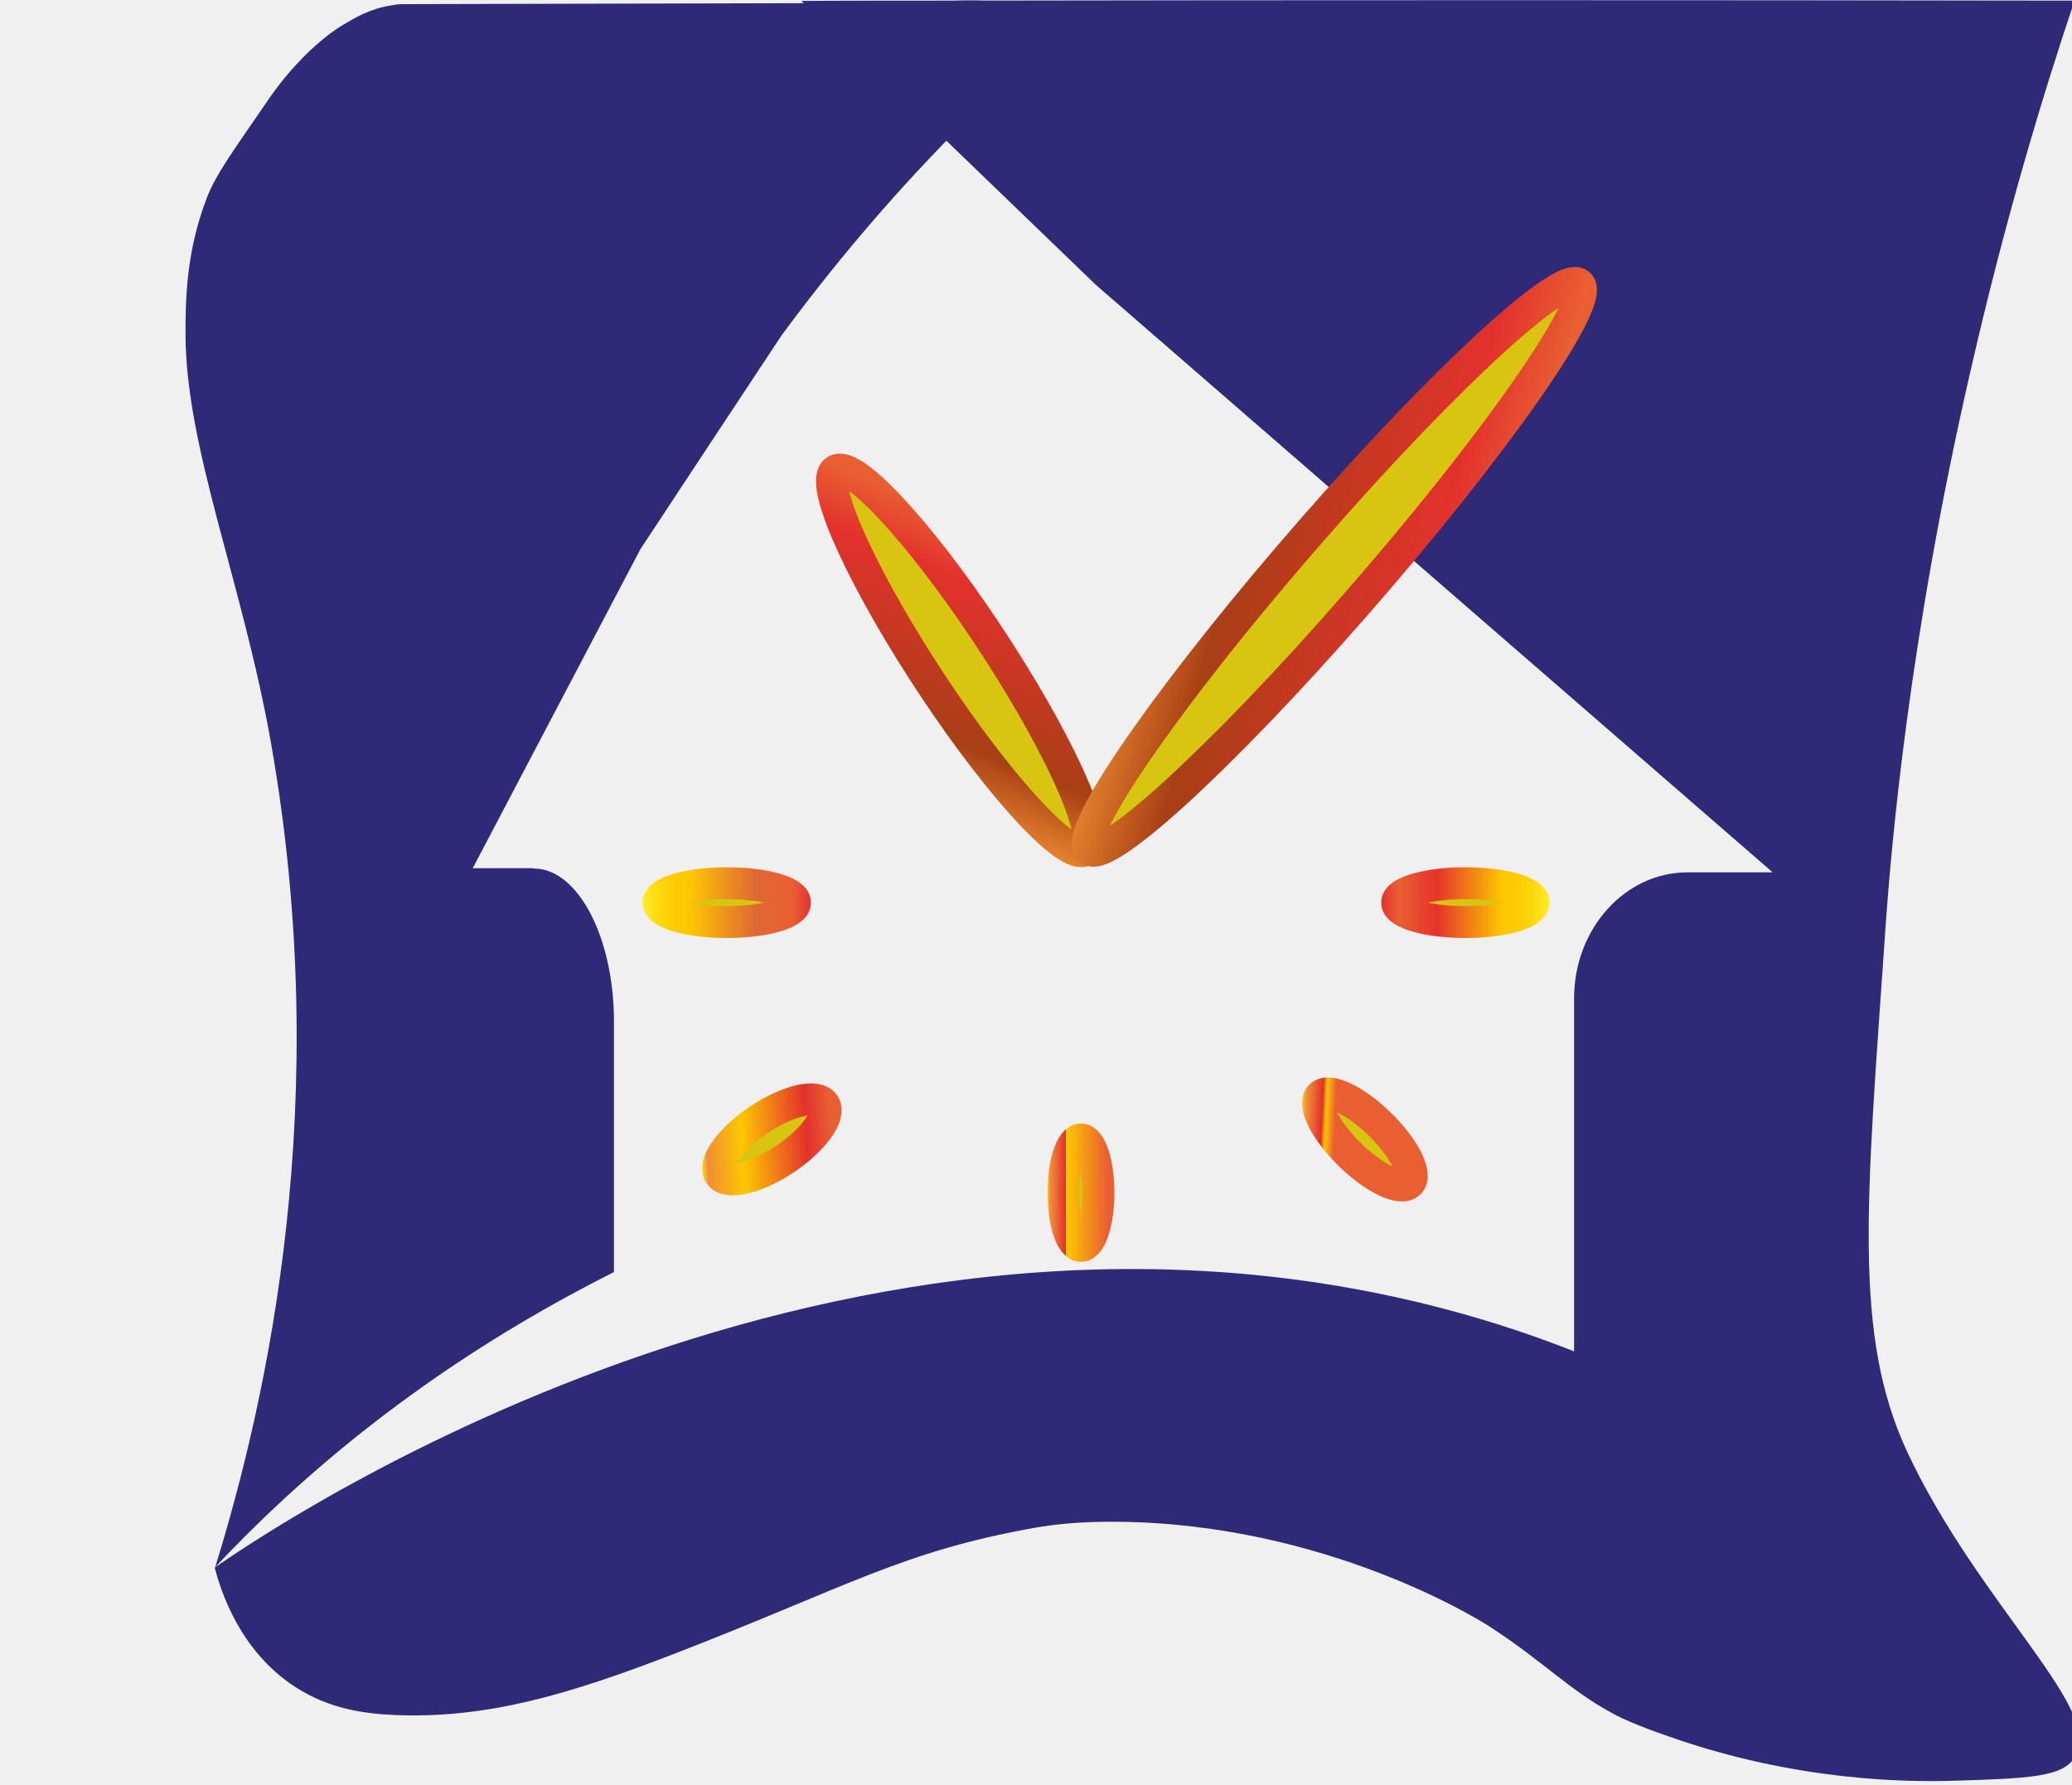
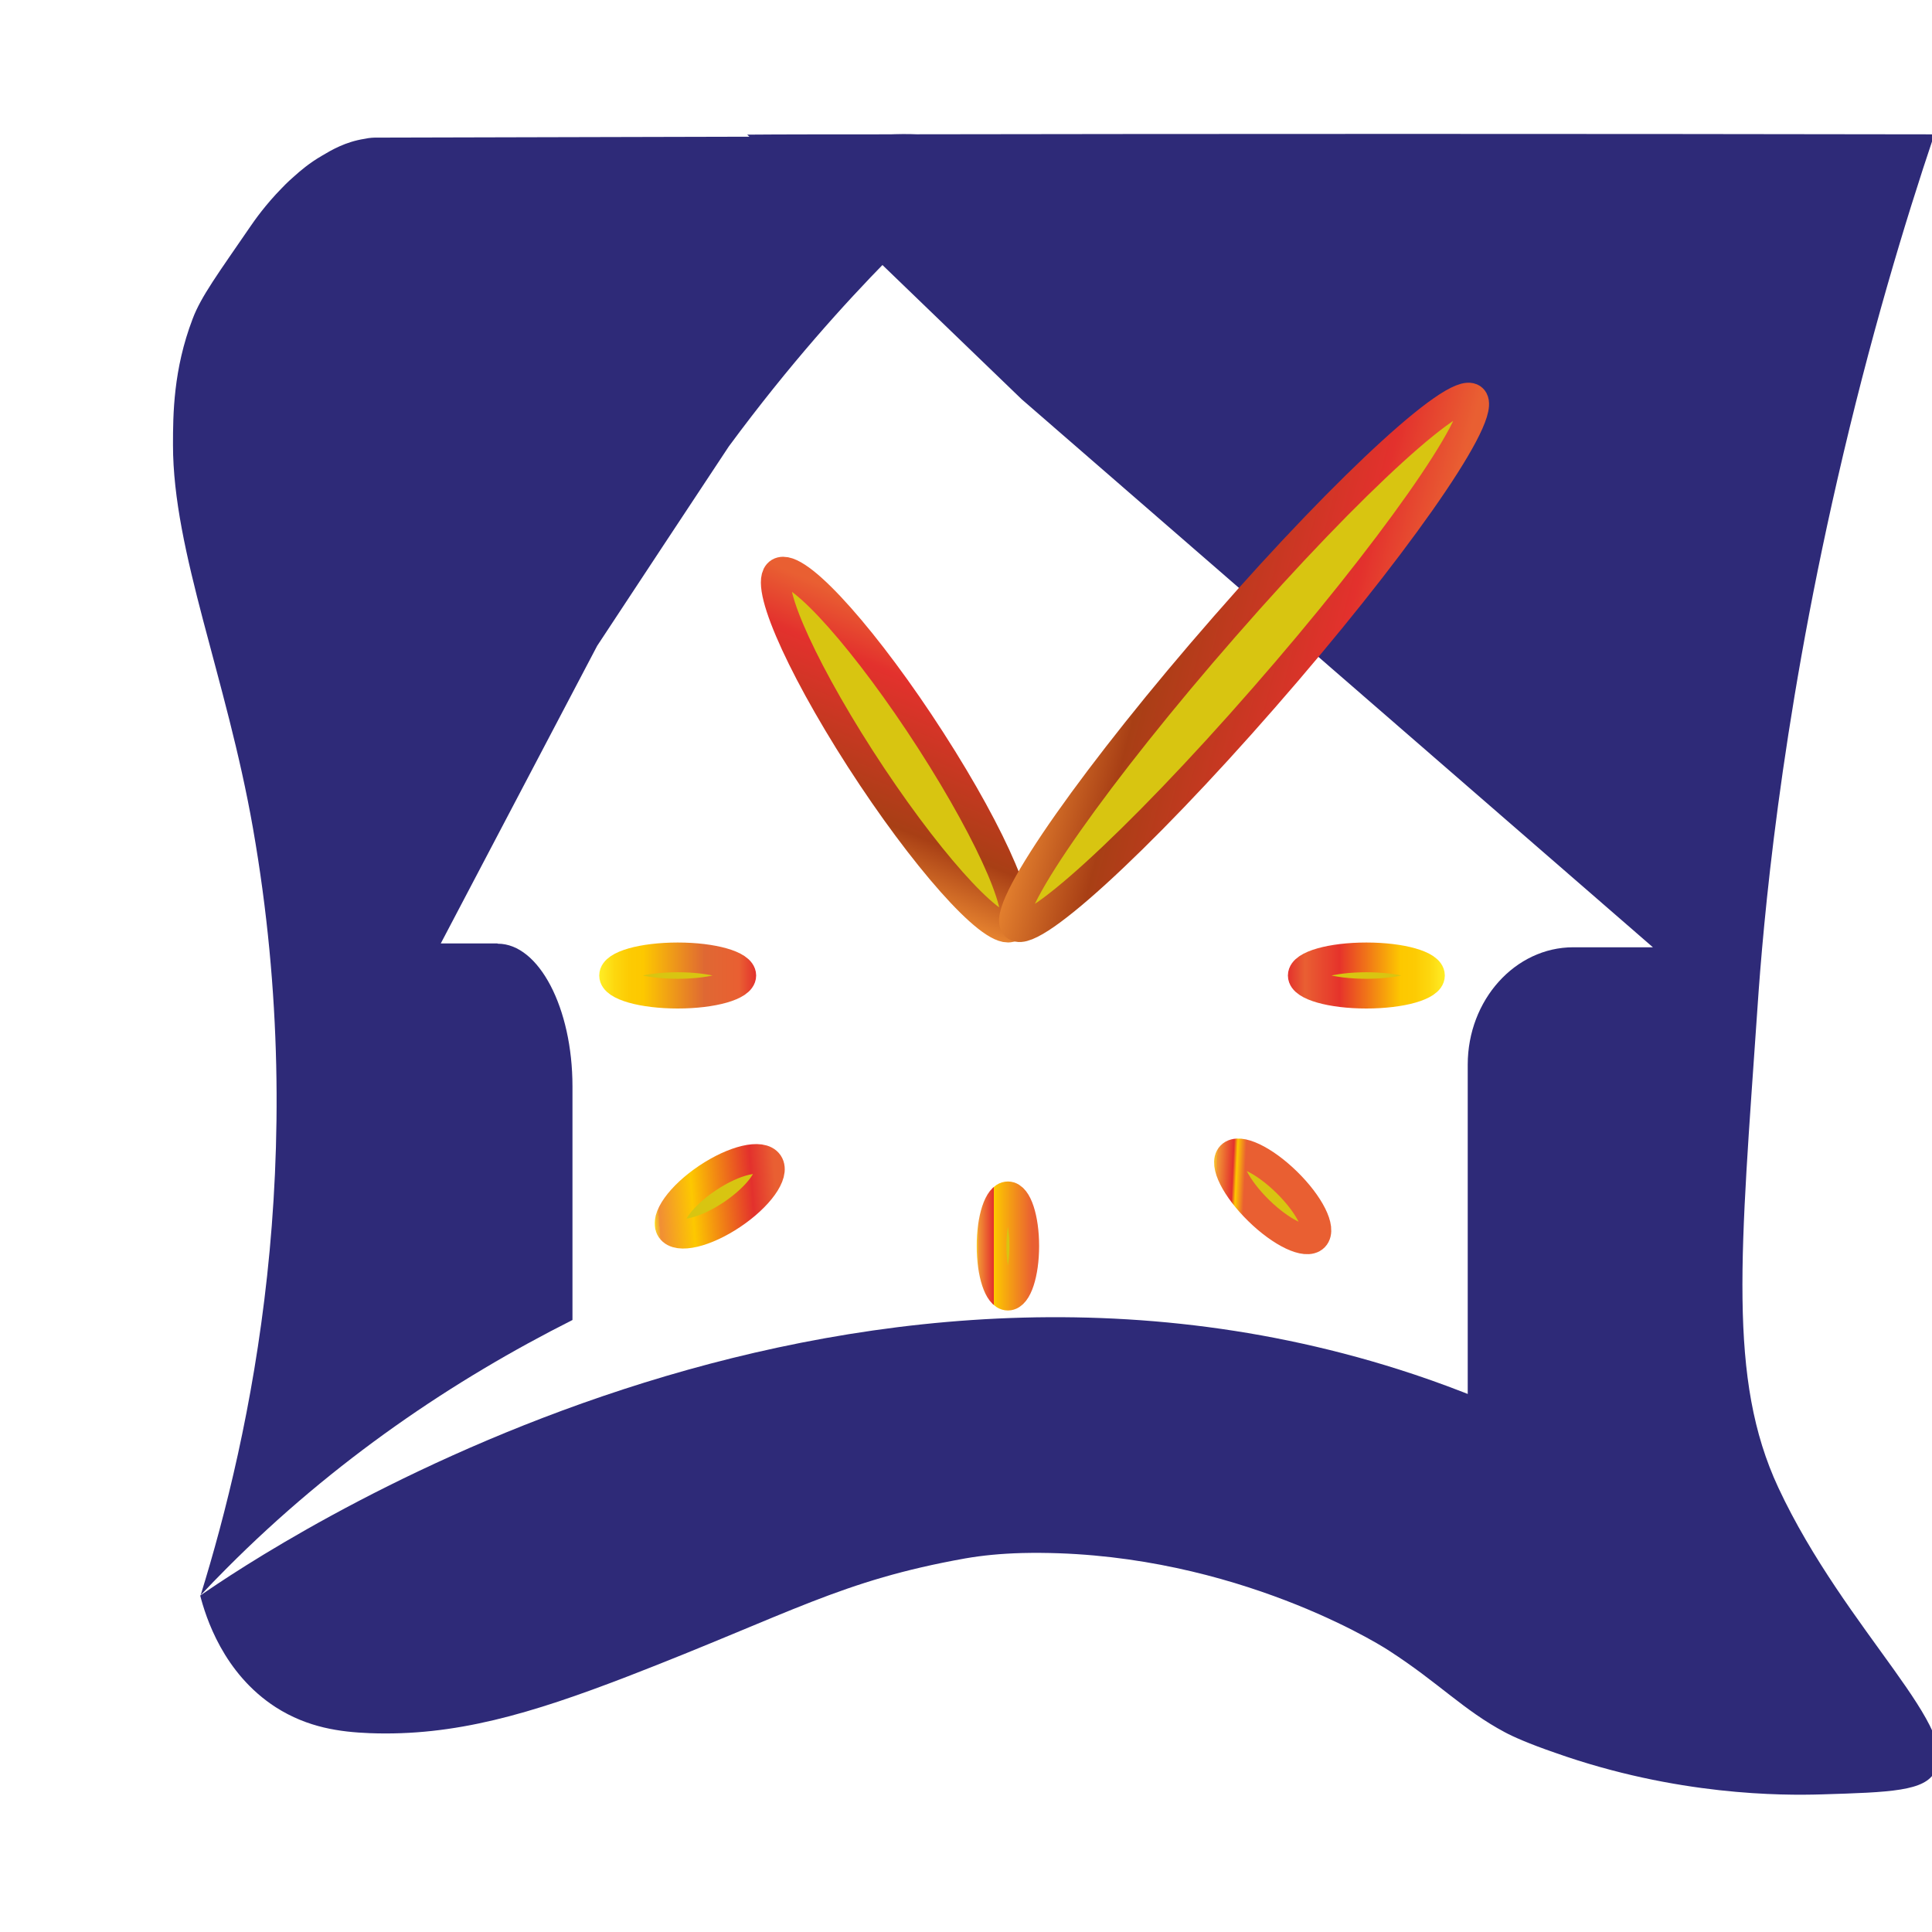
- <svg xmlns="http://www.w3.org/2000/svg" xmlns:xlink="http://www.w3.org/1999/xlink" id="Camada_1" viewBox="0 0 65 56">
-   <defs>
-     <style>.cls-1,.cls-2{fill:#2e2a78;}.cls-3{stroke:url(#Gradiente_sem_nome_132);}.cls-3,.cls-4,.cls-5,.cls-6,.cls-7,.cls-8,.cls-9{fill:#d8c511;stroke-miterlimit:10;}.cls-2,.cls-5,.cls-6{fill-rule:evenodd;}.cls-4{stroke:url(#Gradiente_sem_nome_1291);}.cls-5{stroke:url(#Gradiente_sem_nome_3649);}.cls-10{fill:#282f69;}.cls-10,.cls-11{font-family:Poppins-ExtraBold, Poppins;font-size:26.07px;font-weight:700;}.cls-6{stroke:url(#Gradiente_sem_nome_3649-2);}.cls-7{stroke:url(#Gradiente_sem_nome_134);}.cls-11{fill:#fab200;}.cls-8{stroke:url(#Gradiente_sem_nome_1072);}.cls-9{stroke:url(#Gradiente_sem_nome_125);}</style>
-     <linearGradient id="Gradiente_sem_nome_1072" x1="20.16" y1="28.32" x2="25.45" y2="28.32" gradientUnits="userSpaceOnUse">
-       <stop offset="0" stop-color="#ffef26" />
-       <stop offset=".02" stop-color="#fee921" />
-       <stop offset=".1" stop-color="#fdd70e" />
-       <stop offset=".19" stop-color="#fdcb03" />
-       <stop offset=".28" stop-color="#fdc800" />
-       <stop offset=".67" stop-color="#df6833" />
-       <stop offset=".89" stop-color="#e95f32" />
-       <stop offset="1" stop-color="#e3312d" />
-     </linearGradient>
-     <linearGradient id="Gradiente_sem_nome_132" x1="38.56" y1="36.15" x2="42.37" y2="36.15" gradientTransform="translate(40.02 -20.42) rotate(42.84) scale(1.09) skewX(-5.58)" gradientUnits="userSpaceOnUse">
-       <stop offset="0" stop-color="#ffef26" />
-       <stop offset="0" stop-color="#feed26" />
-       <stop offset="0" stop-color="#f9cb2b" />
-       <stop offset=".02" stop-color="#f5b12f" />
-       <stop offset=".03" stop-color="#f39e31" />
-       <stop offset=".03" stop-color="#f19233" />
-       <stop offset=".04" stop-color="#f18f34" />
-       <stop offset=".16" stop-color="#e3312d" />
-       <stop offset=".19" stop-color="#fdc800" />
-       <stop offset=".26" stop-color="#e95f32" />
-     </linearGradient>
-     <linearGradient id="Gradiente_sem_nome_134" x1="32.86" y1="37.42" x2="34.96" y2="37.42" gradientUnits="userSpaceOnUse">
-       <stop offset="0" stop-color="#ffef26" />
-       <stop offset="0" stop-color="#feed26" />
-       <stop offset="0" stop-color="#f9cb2b" />
-       <stop offset=".02" stop-color="#f5b12f" />
-       <stop offset=".03" stop-color="#f39e31" />
-       <stop offset=".03" stop-color="#f19233" />
-       <stop offset=".04" stop-color="#f18f34" />
-       <stop offset=".27" stop-color="#e3312d" />
-       <stop offset=".28" stop-color="#fdc800" />
-       <stop offset=".89" stop-color="#e95f32" />
-     </linearGradient>
-     <linearGradient id="Gradiente_sem_nome_125" x1="16.95" y1="30.74" x2="21.09" y2="30.74" gradientTransform="translate(25.61 -9.41) rotate(38.13) scale(1.13 1.18) skewX(8.77)" gradientUnits="userSpaceOnUse">
-       <stop offset="0" stop-color="#ffef26" />
-       <stop offset="0" stop-color="#feed26" />
-       <stop offset="0" stop-color="#f9cb2b" />
-       <stop offset=".02" stop-color="#f5b12f" />
-       <stop offset=".03" stop-color="#f39e31" />
-       <stop offset=".03" stop-color="#f19233" />
-       <stop offset=".04" stop-color="#f18f34" />
-       <stop offset=".28" stop-color="#fdc800" />
-       <stop offset=".72" stop-color="#e3312d" />
-       <stop offset=".89" stop-color="#e95f32" />
-     </linearGradient>
-     <linearGradient id="Gradiente_sem_nome_1291" x1="-33.61" y1="28.32" x2="-28.32" y2="28.32" gradientTransform="translate(15) rotate(-180) scale(1 -1)" gradientUnits="userSpaceOnUse">
-       <stop offset="0" stop-color="#ffef26" />
-       <stop offset=".02" stop-color="#fee921" />
-       <stop offset=".1" stop-color="#fdd70e" />
-       <stop offset=".19" stop-color="#fdcb03" />
-       <stop offset=".28" stop-color="#fdc800" />
-       <stop offset=".67" stop-color="#e6332b" />
-       <stop offset=".89" stop-color="#e95f32" />
-       <stop offset="1" stop-color="#e3312d" />
-     </linearGradient>
-     <linearGradient id="Gradiente_sem_nome_3649" x1="61.5" y1="39.15" x2="65.63" y2="39.15" gradientTransform="translate(-25.32 178.16) rotate(-103.53) scale(3.24 2.32) skewX(-27.47)" gradientUnits="userSpaceOnUse">
-       <stop offset="0" stop-color="#ffef26" />
-       <stop offset="0" stop-color="#feed26" />
-       <stop offset="0" stop-color="#f9cb2b" />
-       <stop offset=".02" stop-color="#f5b12f" />
-       <stop offset=".03" stop-color="#f39e31" />
-       <stop offset=".03" stop-color="#f19233" />
-       <stop offset=".04" stop-color="#f18f34" />
-       <stop offset=".28" stop-color="#a83f15" />
-       <stop offset=".72" stop-color="#e3312d" />
-       <stop offset=".89" stop-color="#e95f32" />
-     </linearGradient>
-     <linearGradient id="Gradiente_sem_nome_3649-2" x1="50.93" y1="27.87" x2="55.07" y2="27.87" gradientTransform="translate(-157.37 74.16) rotate(-36.05) scale(5.33 2.57) skewX(-30.72)" xlink:href="#Gradiente_sem_nome_3649" />
-   </defs>
-   <path class="cls-1" d="M6.73,49.16c.19.74.78,2.64,2.55,3.78,1.08.69,2.17.83,3.15.87,2.87.11,5.42-.65,8.69-1.91,5.53-2.14,7.16-3.22,11.36-3.97.58-.1,1.19-.16,1.91-.18,6.67-.15,11.76,2.9,12.35,3.29,1.67,1.08,2.5,2,3.89,2.74.26.14.79.38,1.69.69,4.09,1.45,7.65,1.44,8.97,1.4,2.32-.07,3.48-.11,3.81-.77.71-1.46-3.04-4.62-4.3-5.63-3.21-2.8-7.75-6-13.75-7.9-19.77-6.26-38.18,6.13-40.31,7.61Z" />
-   <path class="cls-2" d="M54.36,54.95c.58.08,1.37.19,2.32.28,5.09.53,7.62.79,8.36-.07,1.15-1.34-2.95-4.77-5.21-9.61-1.71-3.67-1.27-7.88-.7-16.17.19-2.81.75-9.31,2.69-17.76,1.08-4.72,2.27-8.66,3.26-11.6C53.17,0,41.24,0,29.28.02c-1,0-3.13,0-4.14.01l9.23,8.9c7.08,6.15,14.16,12.29,21.24,18.44h-2.68c-1.95,0-3.55,1.77-3.55,3.95v15.29c-.38,1.4-.76,2.8-1.13,4.2" />
-   <path class="cls-1" d="M16.73,27.24h-1.9c1.75-3.34,3.51-6.67,5.26-10.01,1.48-2.24,2.95-4.48,4.43-6.71,2.05-2.78,3.93-4.84,5.31-6.25,1.65-1.68,3.01-2.85,2.69-3.6-.32-.76-2.14-.71-3.47-.58-5.47.01-10.93.03-16.4.04-.06,0-.2,0-.38.04-.65.1-1.12.38-1.44.57-.43.25-.73.51-.93.69-.07.06-.23.2-.42.4-.55.56-.92,1.09-1.05,1.28-1.09,1.59-1.67,2.37-1.95,3.12-.65,1.7-.66,3.22-.66,4.24,0,3.59,1.8,7.82,2.69,12.89,1.95,11.13-.09,20.42-1.76,25.81.28-.3.56-.59.86-.89,3.64-3.66,7.66-6.36,11.65-8.37v-7.86c0-2.64-1.13-4.8-2.51-4.8Z" />
-   <ellipse class="cls-8" cx="22.8" cy="28.32" rx="2.14" ry=".61" />
-   <ellipse class="cls-3" cx="42.82" cy="35.75" rx=".67" ry="1.95" transform="translate(-12.68 41.37) rotate(-45.64)" />
-   <ellipse class="cls-7" cx="33.91" cy="37.42" rx=".55" ry="1.67" />
-   <ellipse class="cls-9" cx="24.21" cy="35.75" rx="1.97" ry=".74" transform="translate(-15.8 19.53) rotate(-33.83)" />
-   <ellipse class="cls-4" cx="45.97" cy="28.32" rx="2.14" ry=".61" />
-   <path class="cls-5" d="M26.28,14.74c.66-.17,2.91,2.37,5.04,5.68s3.32,6.11,2.66,6.28c-.66.17-2.91-2.37-5.04-5.68-2.12-3.3-3.32-6.11-2.66-6.28Z" />
-   <path class="cls-6" d="M49.57,8.96c.36.67-2.8,5.16-7.06,10.03-4.26,4.88-8.01,8.29-8.37,7.62-.36-.67,2.8-5.16,7.06-10.03,4.26-4.88,8.01-8.29,8.37-7.62Z" />
+ <svg xmlns="http://www.w3.org/2000/svg" xmlns:xlink="http://www.w3.org/1999/xlink" id="Camada_1" viewBox="0 0 65 65">
+   <rect width="65" height="65" fill="#ffffff" />
+   <g transform="translate(0, 4.5)">
+     <defs>
+       <style>.cls-1,.cls-2{fill:#2e2a78;}.cls-3{stroke:url(#Gradiente_sem_nome_132);}.cls-3,.cls-4,.cls-5,.cls-6,.cls-7,.cls-8,.cls-9{fill:#d8c511;stroke-miterlimit:10;}.cls-2,.cls-5,.cls-6{fill-rule:evenodd;}.cls-4{stroke:url(#Gradiente_sem_nome_1291);}.cls-5{stroke:url(#Gradiente_sem_nome_3649);}.cls-10{fill:#282f69;}.cls-10,.cls-11{font-family:Poppins-ExtraBold, Poppins;font-size:26.07px;font-weight:700;}.cls-6{stroke:url(#Gradiente_sem_nome_3649-2);}.cls-7{stroke:url(#Gradiente_sem_nome_134);}.cls-11{fill:#fab200;}.cls-8{stroke:url(#Gradiente_sem_nome_1072);}.cls-9{stroke:url(#Gradiente_sem_nome_125);}</style>
+       <linearGradient id="Gradiente_sem_nome_1072" x1="20.16" y1="28.32" x2="25.45" y2="28.32" gradientUnits="userSpaceOnUse">
+         <stop offset="0" stop-color="#ffef26" />
+         <stop offset=".02" stop-color="#fee921" />
+         <stop offset=".1" stop-color="#fdd70e" />
+         <stop offset=".19" stop-color="#fdcb03" />
+         <stop offset=".28" stop-color="#fdc800" />
+         <stop offset=".67" stop-color="#df6833" />
+         <stop offset=".89" stop-color="#e95f32" />
+         <stop offset="1" stop-color="#e3312d" />
+       </linearGradient>
+       <linearGradient id="Gradiente_sem_nome_132" x1="38.56" y1="36.15" x2="42.37" y2="36.15" gradientTransform="translate(40.02 -20.42) rotate(42.84) scale(1.09) skewX(-5.58)" gradientUnits="userSpaceOnUse">
+         <stop offset="0" stop-color="#ffef26" />
+         <stop offset="0" stop-color="#feed26" />
+         <stop offset="0" stop-color="#f9cb2b" />
+         <stop offset=".02" stop-color="#f5b12f" />
+         <stop offset=".03" stop-color="#f39e31" />
+         <stop offset=".03" stop-color="#f19233" />
+         <stop offset=".04" stop-color="#f18f34" />
+         <stop offset=".16" stop-color="#e3312d" />
+         <stop offset=".19" stop-color="#fdc800" />
+         <stop offset=".26" stop-color="#e95f32" />
+       </linearGradient>
+       <linearGradient id="Gradiente_sem_nome_134" x1="32.86" y1="37.42" x2="34.96" y2="37.42" gradientUnits="userSpaceOnUse">
+         <stop offset="0" stop-color="#ffef26" />
+         <stop offset="0" stop-color="#feed26" />
+         <stop offset="0" stop-color="#f9cb2b" />
+         <stop offset=".02" stop-color="#f5b12f" />
+         <stop offset=".03" stop-color="#f39e31" />
+         <stop offset=".03" stop-color="#f19233" />
+         <stop offset=".04" stop-color="#f18f34" />
+         <stop offset=".27" stop-color="#e3312d" />
+         <stop offset=".28" stop-color="#fdc800" />
+         <stop offset=".89" stop-color="#e95f32" />
+       </linearGradient>
+       <linearGradient id="Gradiente_sem_nome_125" x1="16.95" y1="30.74" x2="21.09" y2="30.74" gradientTransform="translate(25.61 -9.41) rotate(38.13) scale(1.13 1.18) skewX(8.77)" gradientUnits="userSpaceOnUse">
+         <stop offset="0" stop-color="#ffef26" />
+         <stop offset="0" stop-color="#feed26" />
+         <stop offset="0" stop-color="#f9cb2b" />
+         <stop offset=".02" stop-color="#f5b12f" />
+         <stop offset=".03" stop-color="#f39e31" />
+         <stop offset=".03" stop-color="#f19233" />
+         <stop offset=".04" stop-color="#f18f34" />
+         <stop offset=".28" stop-color="#fdc800" />
+         <stop offset=".72" stop-color="#e3312d" />
+         <stop offset=".89" stop-color="#e95f32" />
+       </linearGradient>
+       <linearGradient id="Gradiente_sem_nome_1291" x1="-33.61" y1="28.32" x2="-28.32" y2="28.32" gradientTransform="translate(15) rotate(-180) scale(1 -1)" gradientUnits="userSpaceOnUse">
+         <stop offset="0" stop-color="#ffef26" />
+         <stop offset=".02" stop-color="#fee921" />
+         <stop offset=".1" stop-color="#fdd70e" />
+         <stop offset=".19" stop-color="#fdcb03" />
+         <stop offset=".28" stop-color="#fdc800" />
+         <stop offset=".67" stop-color="#e6332b" />
+         <stop offset=".89" stop-color="#e95f32" />
+         <stop offset="1" stop-color="#e3312d" />
+       </linearGradient>
+       <linearGradient id="Gradiente_sem_nome_3649" x1="61.5" y1="39.15" x2="65.63" y2="39.15" gradientTransform="translate(-25.32 178.16) rotate(-103.53) scale(3.24 2.32) skewX(-27.47)" gradientUnits="userSpaceOnUse">
+         <stop offset="0" stop-color="#ffef26" />
+         <stop offset="0" stop-color="#feed26" />
+         <stop offset="0" stop-color="#f9cb2b" />
+         <stop offset=".02" stop-color="#f5b12f" />
+         <stop offset=".03" stop-color="#f39e31" />
+         <stop offset=".03" stop-color="#f19233" />
+         <stop offset=".04" stop-color="#f18f34" />
+         <stop offset=".28" stop-color="#a83f15" />
+         <stop offset=".72" stop-color="#e3312d" />
+         <stop offset=".89" stop-color="#e95f32" />
+       </linearGradient>
+       <linearGradient id="Gradiente_sem_nome_3649-2" x1="50.93" y1="27.87" x2="55.07" y2="27.87" gradientTransform="translate(-157.37 74.16) rotate(-36.05) scale(5.33 2.57) skewX(-30.72)" xlink:href="#Gradiente_sem_nome_3649" />
+     </defs>
+     <path class="cls-1" d="M6.73,49.16c.19.74.78,2.64,2.55,3.78,1.08.69,2.17.83,3.15.87,2.87.11,5.42-.65,8.69-1.91,5.53-2.14,7.16-3.22,11.36-3.97.58-.1,1.19-.16,1.91-.18,6.67-.15,11.76,2.9,12.35,3.29,1.67,1.08,2.5,2,3.89,2.74.26.14.79.38,1.69.69,4.09,1.45,7.65,1.44,8.97,1.4,2.32-.07,3.48-.11,3.81-.77.71-1.46-3.04-4.62-4.3-5.63-3.21-2.8-7.75-6-13.75-7.9-19.77-6.26-38.18,6.13-40.31,7.61Z" />
+     <path class="cls-2" d="M54.36,54.95c.58.08,1.37.19,2.32.28,5.09.53,7.62.79,8.36-.07,1.15-1.34-2.95-4.77-5.21-9.61-1.71-3.67-1.27-7.88-.7-16.17.19-2.81.75-9.31,2.69-17.76,1.08-4.72,2.27-8.66,3.26-11.6C53.17,0,41.24,0,29.28.02c-1,0-3.13,0-4.14.01l9.23,8.9c7.08,6.15,14.16,12.29,21.24,18.44h-2.68c-1.95,0-3.55,1.77-3.55,3.95v15.29c-.38,1.4-.76,2.8-1.13,4.2" />
+     <path class="cls-1" d="M16.73,27.24h-1.9c1.75-3.34,3.51-6.67,5.26-10.01,1.48-2.24,2.95-4.48,4.43-6.71,2.05-2.78,3.93-4.84,5.31-6.25,1.65-1.68,3.01-2.85,2.69-3.6-.32-.76-2.14-.71-3.47-.58-5.47.01-10.93.03-16.4.04-.06,0-.2,0-.38.04-.65.1-1.12.38-1.44.57-.43.25-.73.51-.93.69-.07.06-.23.2-.42.4-.55.56-.92,1.09-1.05,1.28-1.09,1.59-1.67,2.37-1.95,3.12-.65,1.7-.66,3.22-.66,4.24,0,3.59,1.8,7.82,2.69,12.89,1.95,11.13-.09,20.42-1.76,25.81.28-.3.56-.59.86-.89,3.64-3.66,7.66-6.36,11.65-8.37v-7.86c0-2.64-1.13-4.8-2.51-4.8Z" />
+     <ellipse class="cls-8" cx="22.8" cy="28.32" rx="2.14" ry=".61" />
+     <ellipse class="cls-3" cx="42.82" cy="35.75" rx=".67" ry="1.95" transform="translate(-12.68 41.37) rotate(-45.64)" />
+     <ellipse class="cls-7" cx="33.91" cy="37.42" rx=".55" ry="1.67" />
+     <ellipse class="cls-9" cx="24.21" cy="35.75" rx="1.97" ry=".74" transform="translate(-15.8 19.53) rotate(-33.83)" />
+     <ellipse class="cls-4" cx="45.97" cy="28.32" rx="2.14" ry=".61" />
+     <path class="cls-5" d="M26.28,14.74c.66-.17,2.91,2.37,5.04,5.68s3.32,6.11,2.66,6.28c-.66.17-2.91-2.37-5.04-5.68-2.12-3.3-3.32-6.11-2.66-6.28Z" />
+     <path class="cls-6" d="M49.57,8.96c.36.67-2.8,5.16-7.06,10.03-4.26,4.88-8.01,8.29-8.37,7.62-.36-.67,2.8-5.16,7.06-10.03,4.26-4.88,8.01-8.29,8.37-7.62Z" />
+   </g>
</svg>
